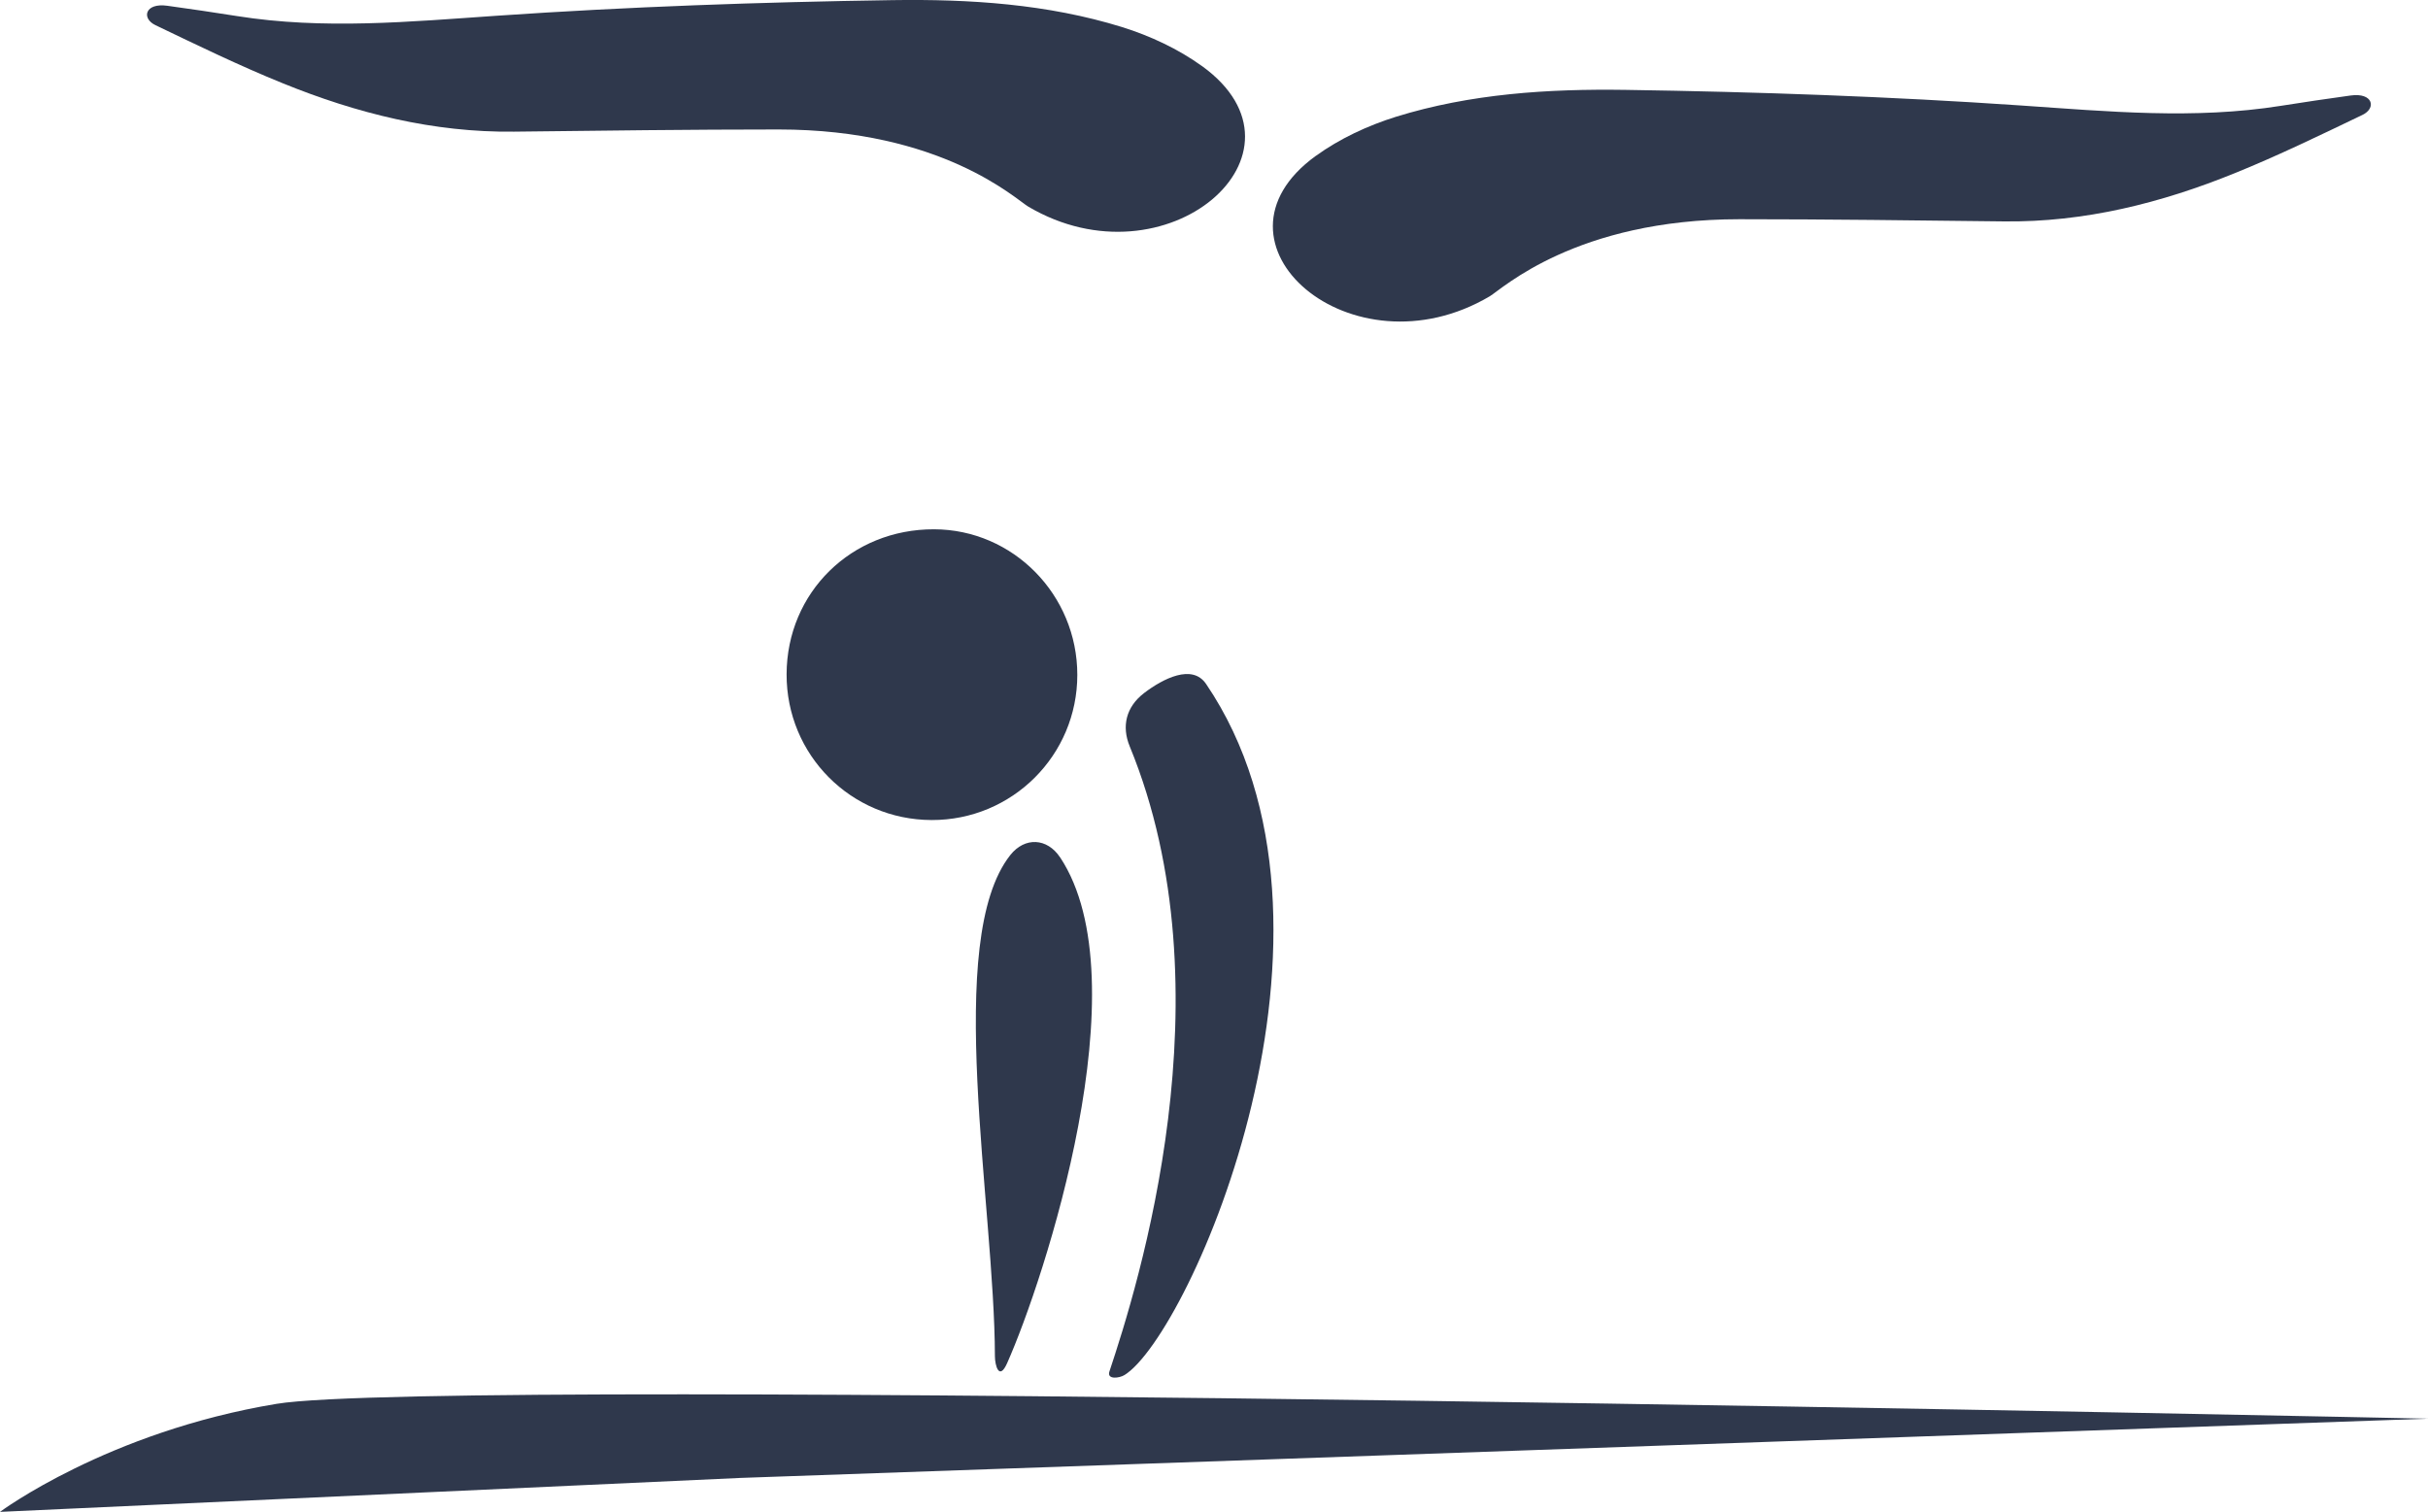
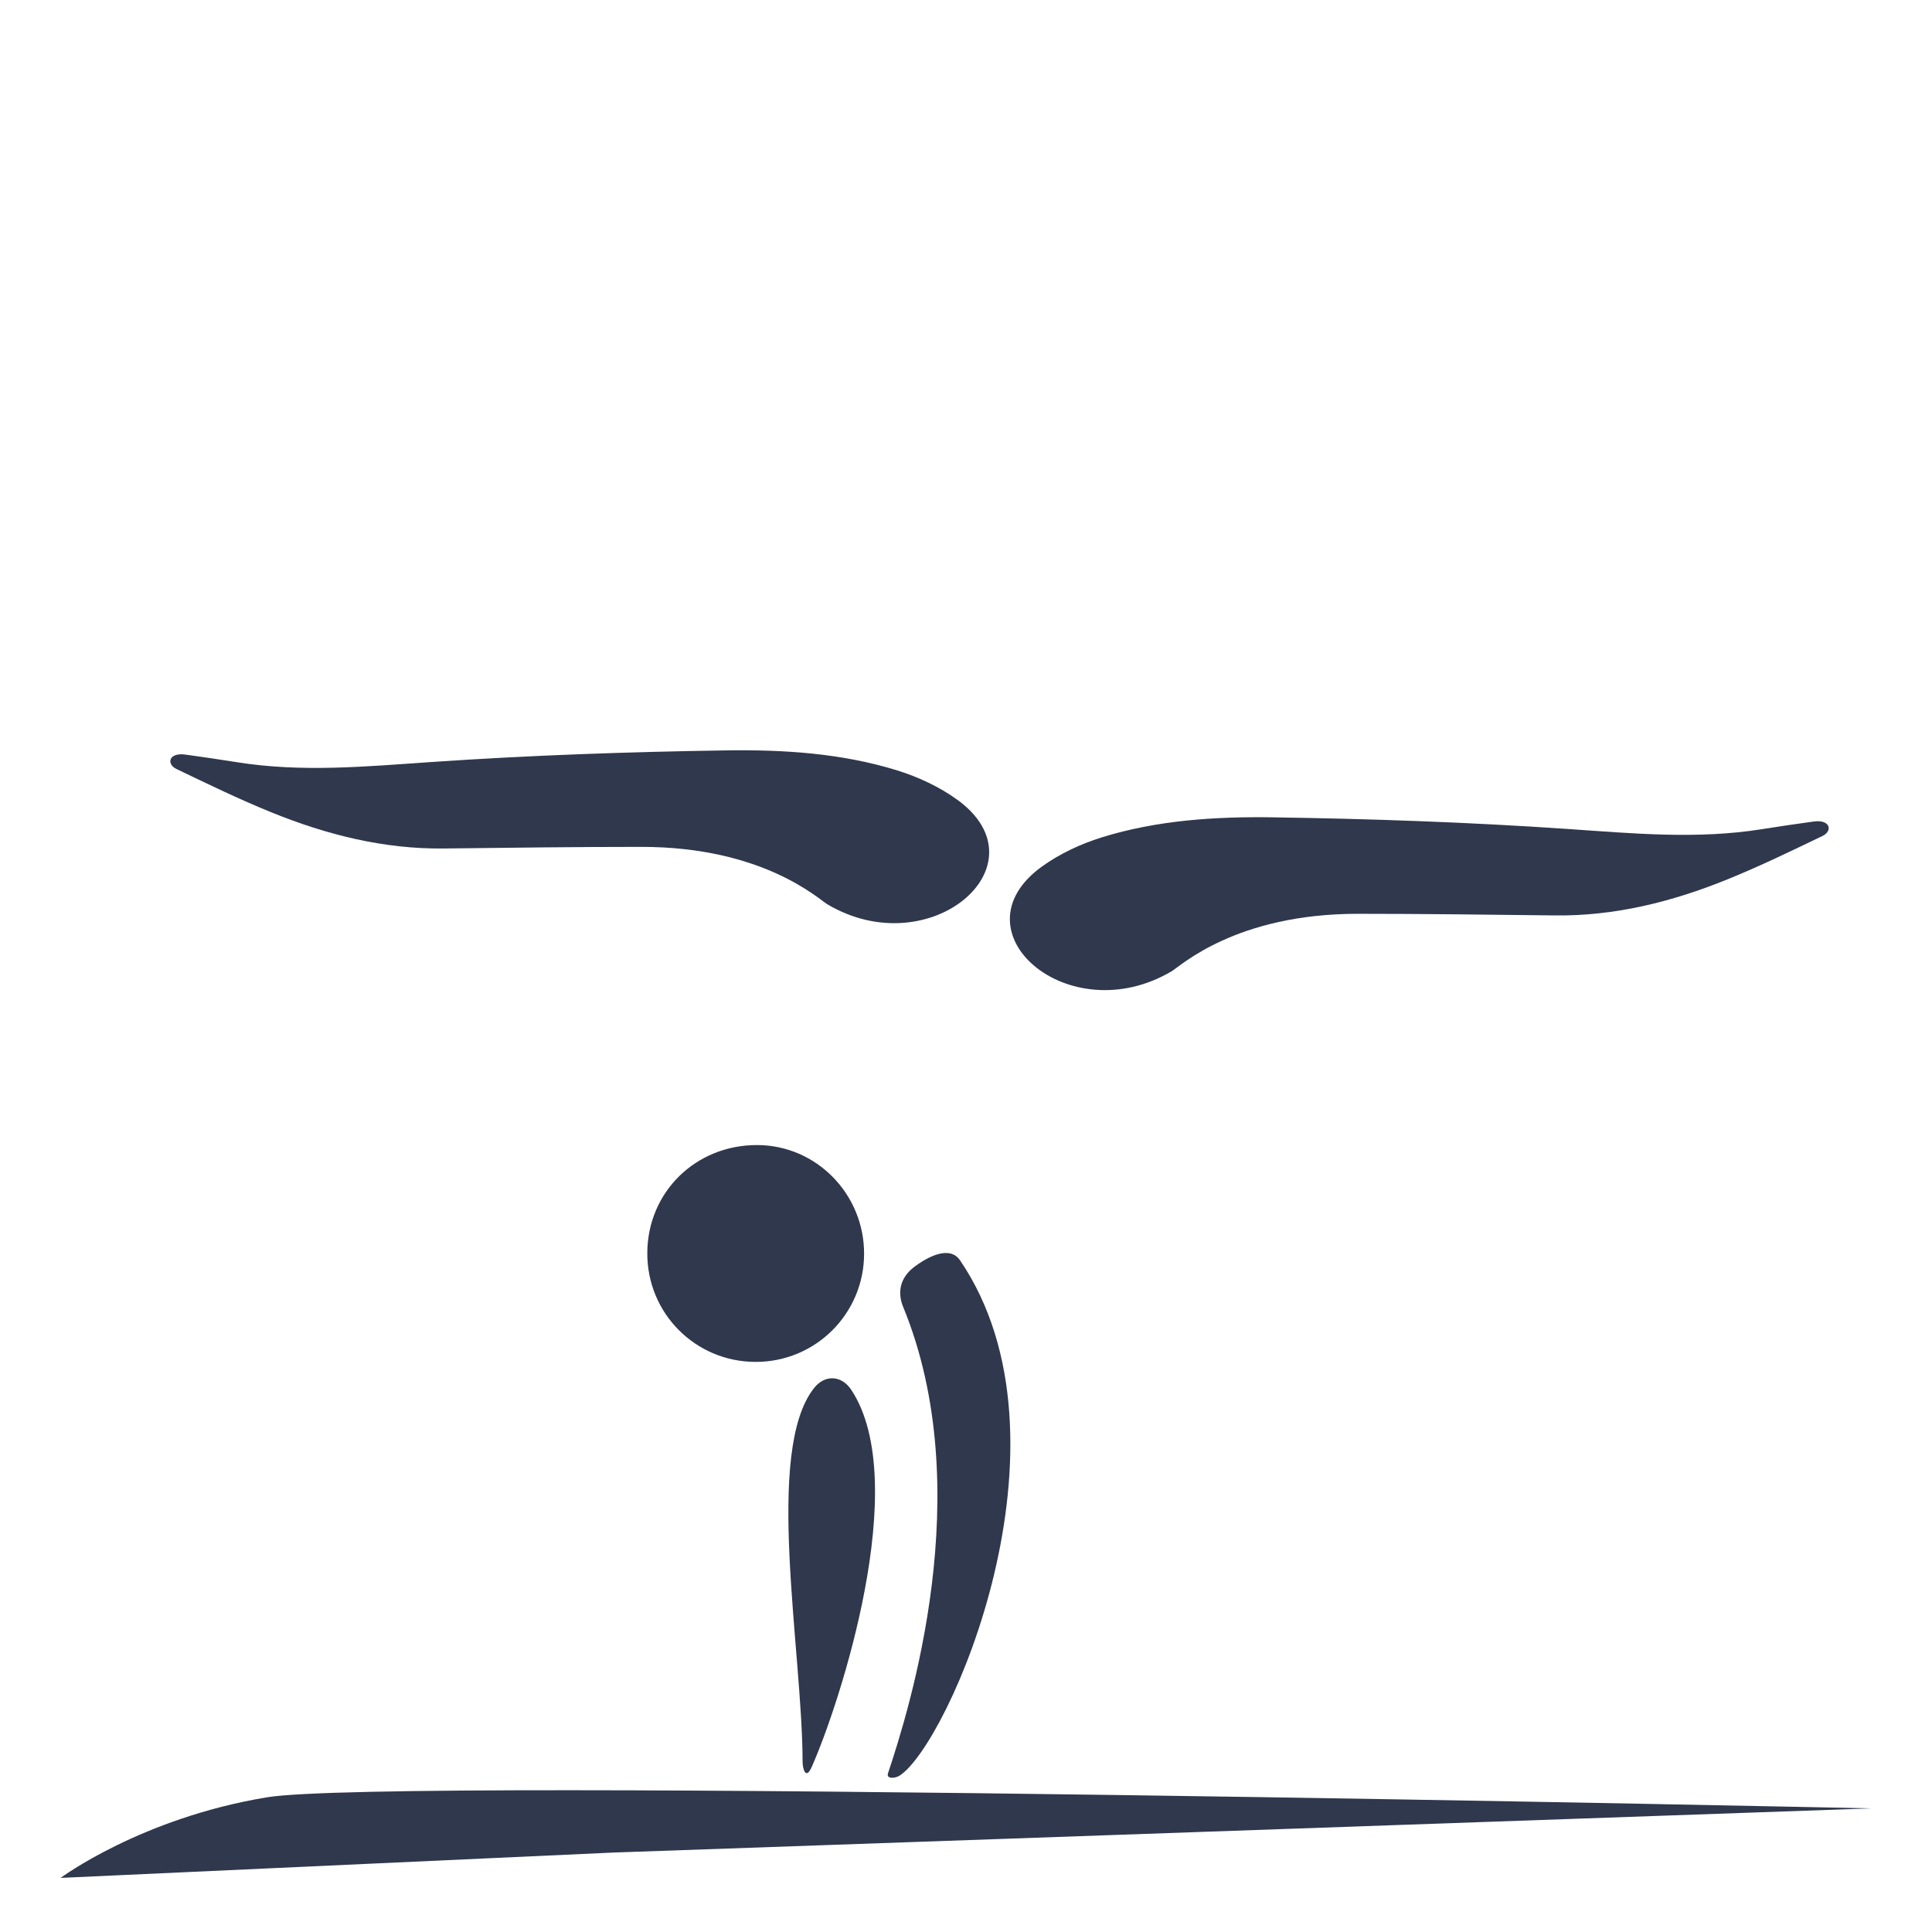
- <svg xmlns="http://www.w3.org/2000/svg" id="Capa_2" data-name="Capa 2" viewBox="0 0 379.51 236.34">
+ <svg xmlns="http://www.w3.org/2000/svg" id="Capa_2" data-name="Capa 2" viewBox="0 0 404.94 404.94">
  <defs>
    <style>
      .cls-1 {
+         fill: none;
+       }
+ 
+       .cls-2 {
        fill: #2f384c;
      }
    </style>
  </defs>
-   <g id="Capa_1-2" data-name="Capa 1">
+   <g id="Capa_2-2" data-name="Capa 2">
    <g>
-       <path class="cls-1" d="m0,236.34l115.77-5.31,263.74-9.26s-309.83-6.7-336.27-2.32C16.8,223.82,0,236.34,0,236.34Z" />
-       <path class="cls-1" d="m187.89,10.34c-3.72-2.69-8.12-4.74-12.51-6.11C163.72.62,151.54-.16,139.47.02c-20.61.31-41.25,1.03-61.81,2.44-13.59.93-27.07,2.21-40.63.05-3.61-.58-7.23-1.1-10.88-1.61-3.52-.49-4.06,1.98-1.86,3.03,6.59,3.16,13.17,6.36,19.94,9.1,11.52,4.68,23.51,7.7,36.11,7.55,13.78-.16,27.57-.34,41.35-.34,25.55,0,37.09,10.91,39.02,12.05,21.58,12.76,45.96-8.35,27.19-21.95Z" />
-       <path class="cls-1" d="m205.67,24.37c3.72-2.69,8.12-4.74,12.51-6.11,11.66-3.62,23.84-4.39,35.91-4.21,20.61.31,41.25,1.03,61.81,2.44,13.59.93,27.07,2.21,40.63.05,3.61-.58,7.23-1.1,10.88-1.61,3.52-.49,4.06,1.98,1.86,3.03-6.59,3.16-13.17,6.36-19.94,9.1-11.52,4.68-23.51,7.7-36.11,7.55-13.78-.16-27.57-.34-41.35-.34-25.55,0-37.09,10.91-39.02,12.05-21.58,12.76-45.96-8.35-27.19-21.95Z" />
-       <path class="cls-1" d="m146,82.74c-12.92-.04-23.01,9.87-23.05,22.65-.04,12.6,10.05,22.76,22.66,22.8,12.59.04,22.78-10.11,22.78-22.69,0-12.53-10.04-22.73-22.39-22.76Z" />
-       <path class="cls-1" d="m188.51,106.91c-2.16-3.18-6.73-.82-9.67,1.42-2.84,2.17-3.55,5.21-2.26,8.34,15.79,38.4,1.25,84.45-3.17,97.72-.44,1.31,1.54,1.07,2.37.55,10.2-6.38,38.48-70.06,12.74-108.02Z" />
-       <path class="cls-1" d="m165.7,134.03c-2.02-3.05-5.51-3.23-7.78-.37-10.48,13.25-2.46,54.78-2.41,78.33,0,1.45.66,3.92,1.91,1.1,5.76-12.95,21.14-59.66,8.28-79.07Z" />
+       <g>
+         <path class="cls-2" d="m12.71,393.6l115.77-5.31,263.74-9.26s-309.83-6.7-336.27-2.32c-26.44,4.37-43.24,16.89-43.24,16.89Z" />
+         <path class="cls-2" d="m200.61,167.6c-3.72-2.69-8.12-4.74-12.51-6.11-11.66-3.62-23.84-4.39-35.91-4.21-20.61.31-41.25,1.03-61.81,2.44-13.59.93-27.07,2.21-40.63.05-3.61-.58-7.23-1.1-10.88-1.61-3.52-.49-4.06,1.98-1.86,3.03,6.59,3.16,13.17,6.36,19.94,9.1,11.52,4.68,23.51,7.7,36.11,7.55,13.78-.16,27.57-.34,41.35-.34,25.55,0,37.09,10.91,39.02,12.05,21.58,12.76,45.96-8.35,27.19-21.95Z" />
+         <path class="cls-2" d="m218.38,181.63c3.72-2.69,8.12-4.74,12.51-6.11,11.66-3.62,23.84-4.39,35.91-4.21,20.61.31,41.25,1.03,61.81,2.44,13.59.93,27.07,2.21,40.63.05,3.61-.58,7.23-1.1,10.88-1.61,3.52-.49,4.06,1.98,1.86,3.03-6.59,3.16-13.17,6.36-19.94,9.1-11.52,4.68-23.51,7.7-36.11,7.55-13.78-.16-27.57-.34-41.35-.34-25.55,0-37.09,10.91-39.02,12.05-21.58,12.76-45.96-8.35-27.19-21.95Z" />
+         <path class="cls-2" d="m158.72,240c-12.92-.04-23.01,9.87-23.05,22.65-.04,12.6,10.05,22.76,22.66,22.8,12.59.04,22.78-10.11,22.78-22.69,0-12.53-10.04-22.73-22.39-22.76Z" />
+         <path class="cls-2" d="m201.23,264.17c-2.16-3.18-6.73-.82-9.67,1.42-2.84,2.17-3.55,5.21-2.26,8.34,15.79,38.4,1.25,84.45-3.17,97.72-.44,1.31,1.54,1.07,2.37.55,10.2-6.38,38.48-70.06,12.74-108.02Z" />
+         <path class="cls-2" d="m178.41,291.29c-2.02-3.05-5.51-3.23-7.78-.37-10.48,13.25-2.46,54.78-2.41,78.33,0,1.45.66,3.92,1.91,1.1,5.76-12.95,21.14-59.66,8.28-79.07Z" />
+       </g>
+       <rect class="cls-1" width="404.94" height="404.94" />
    </g>
  </g>
</svg>
